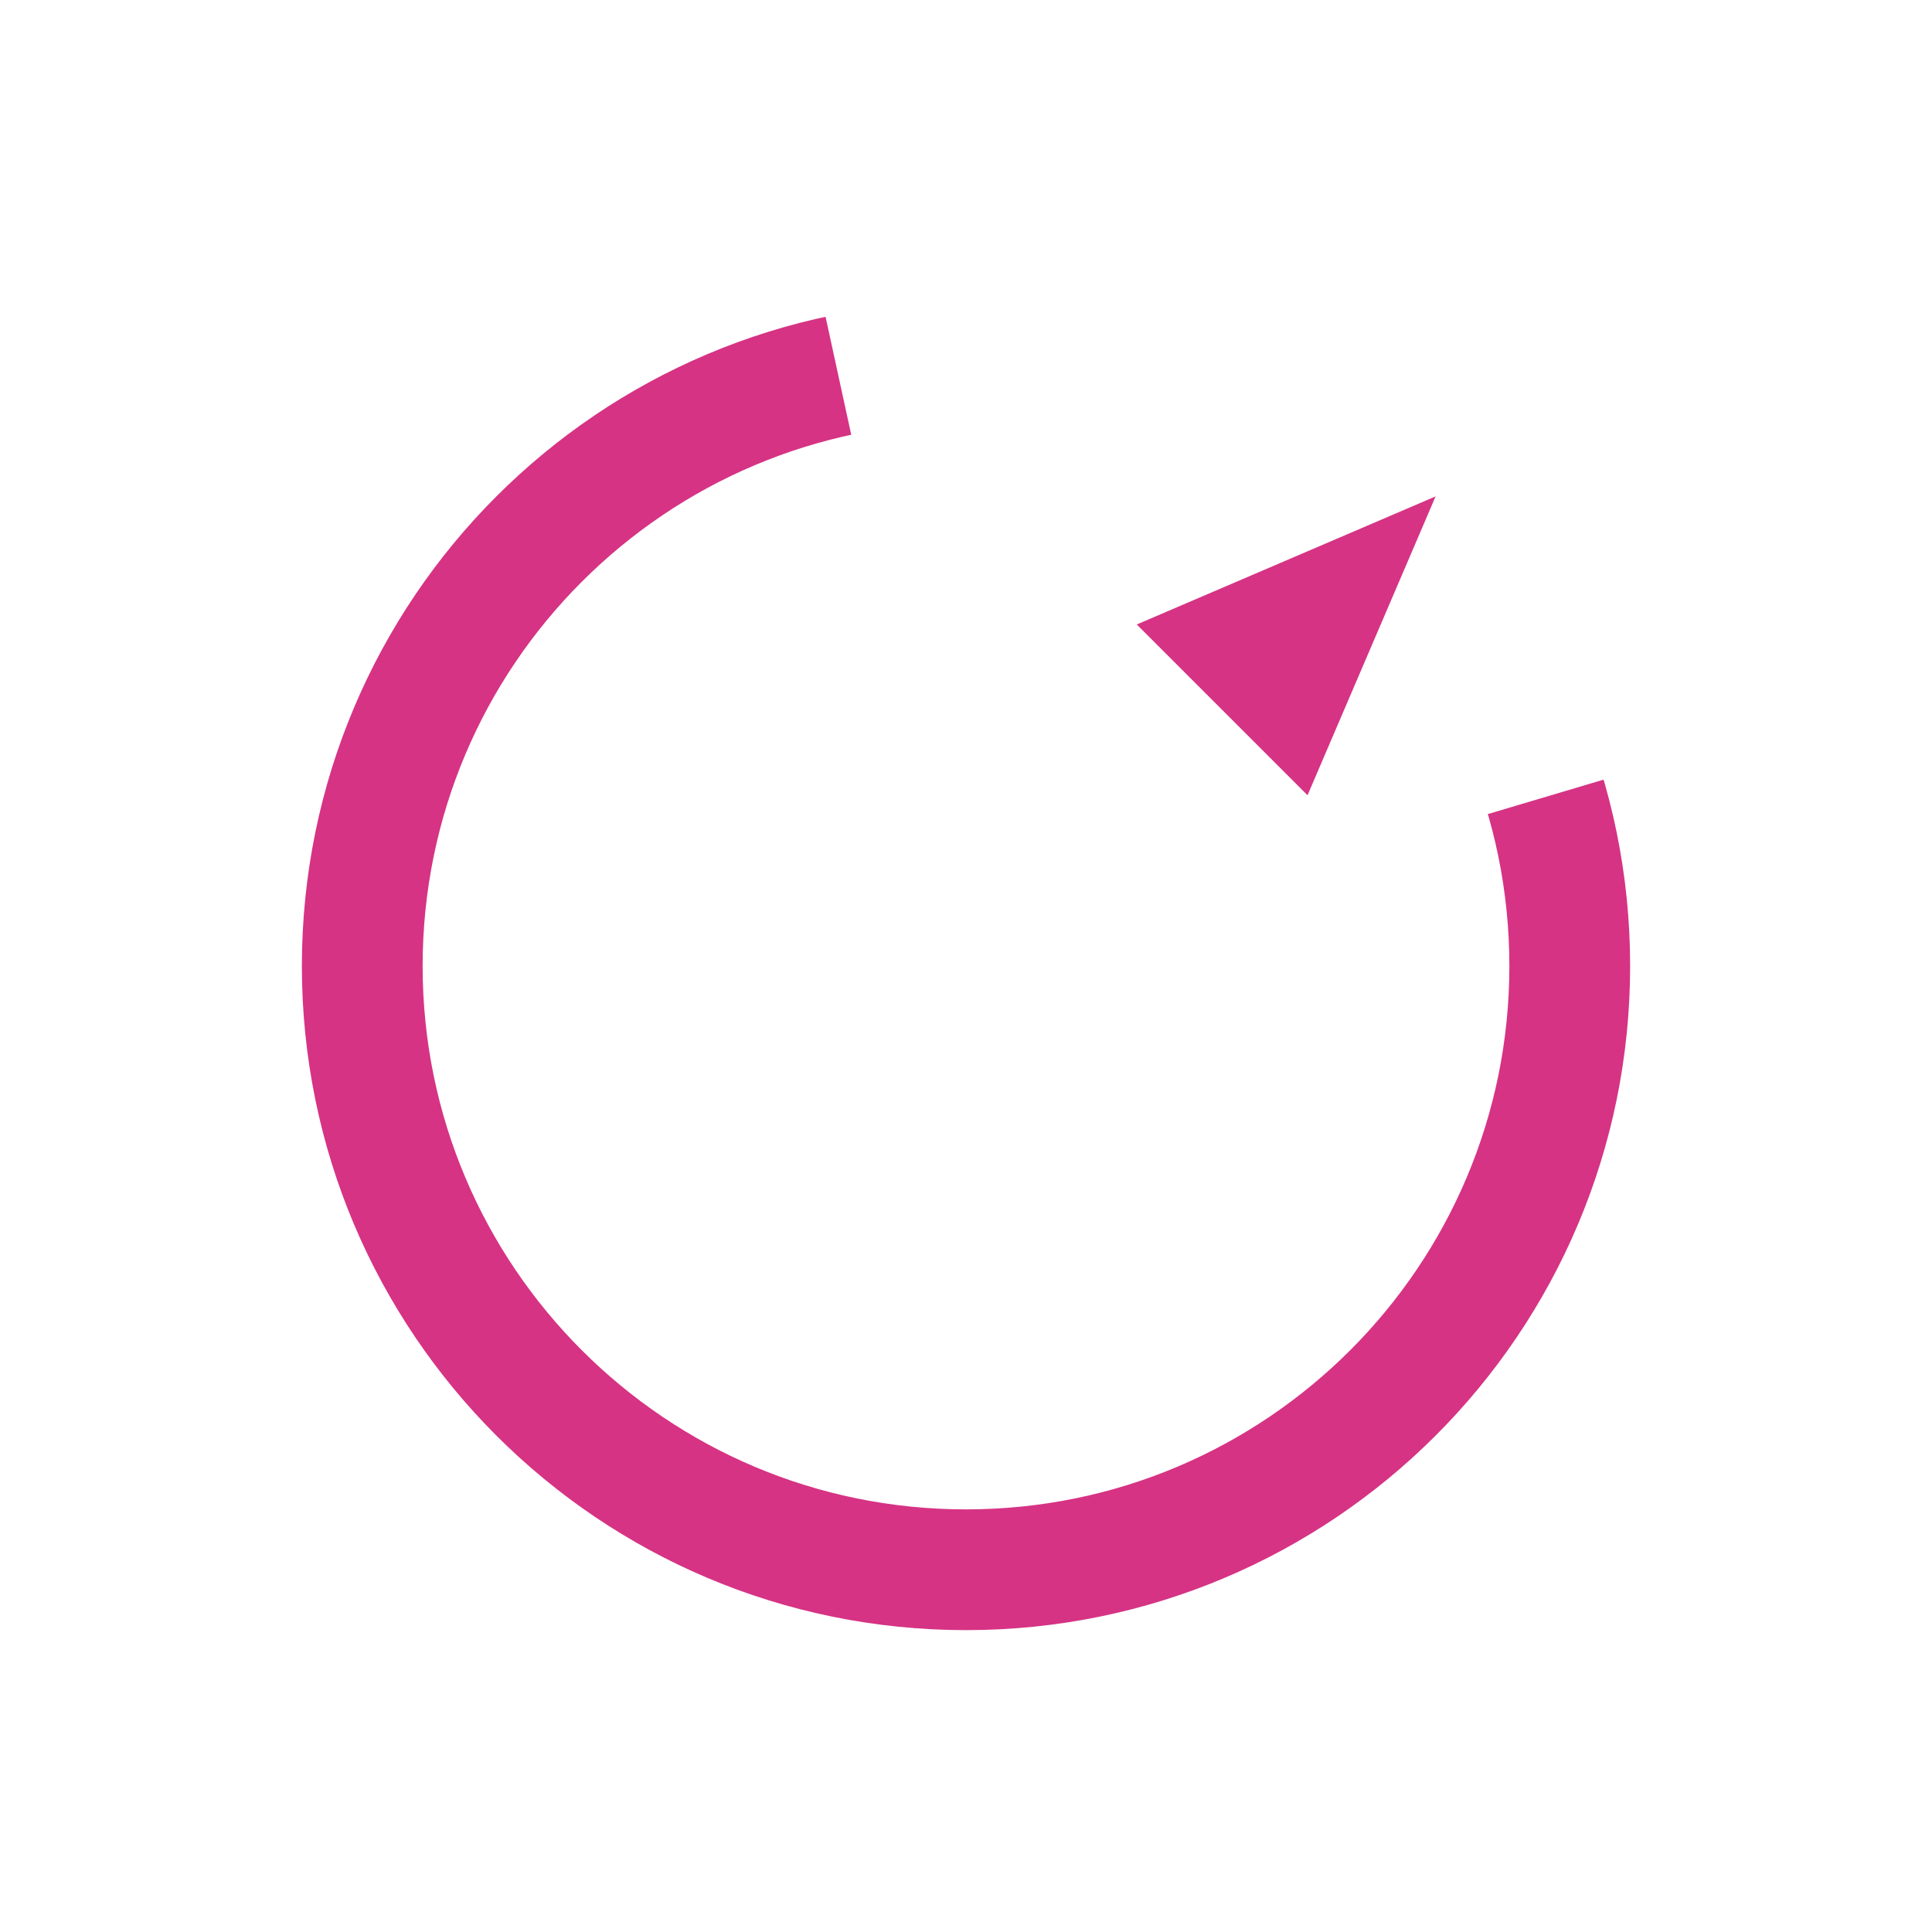
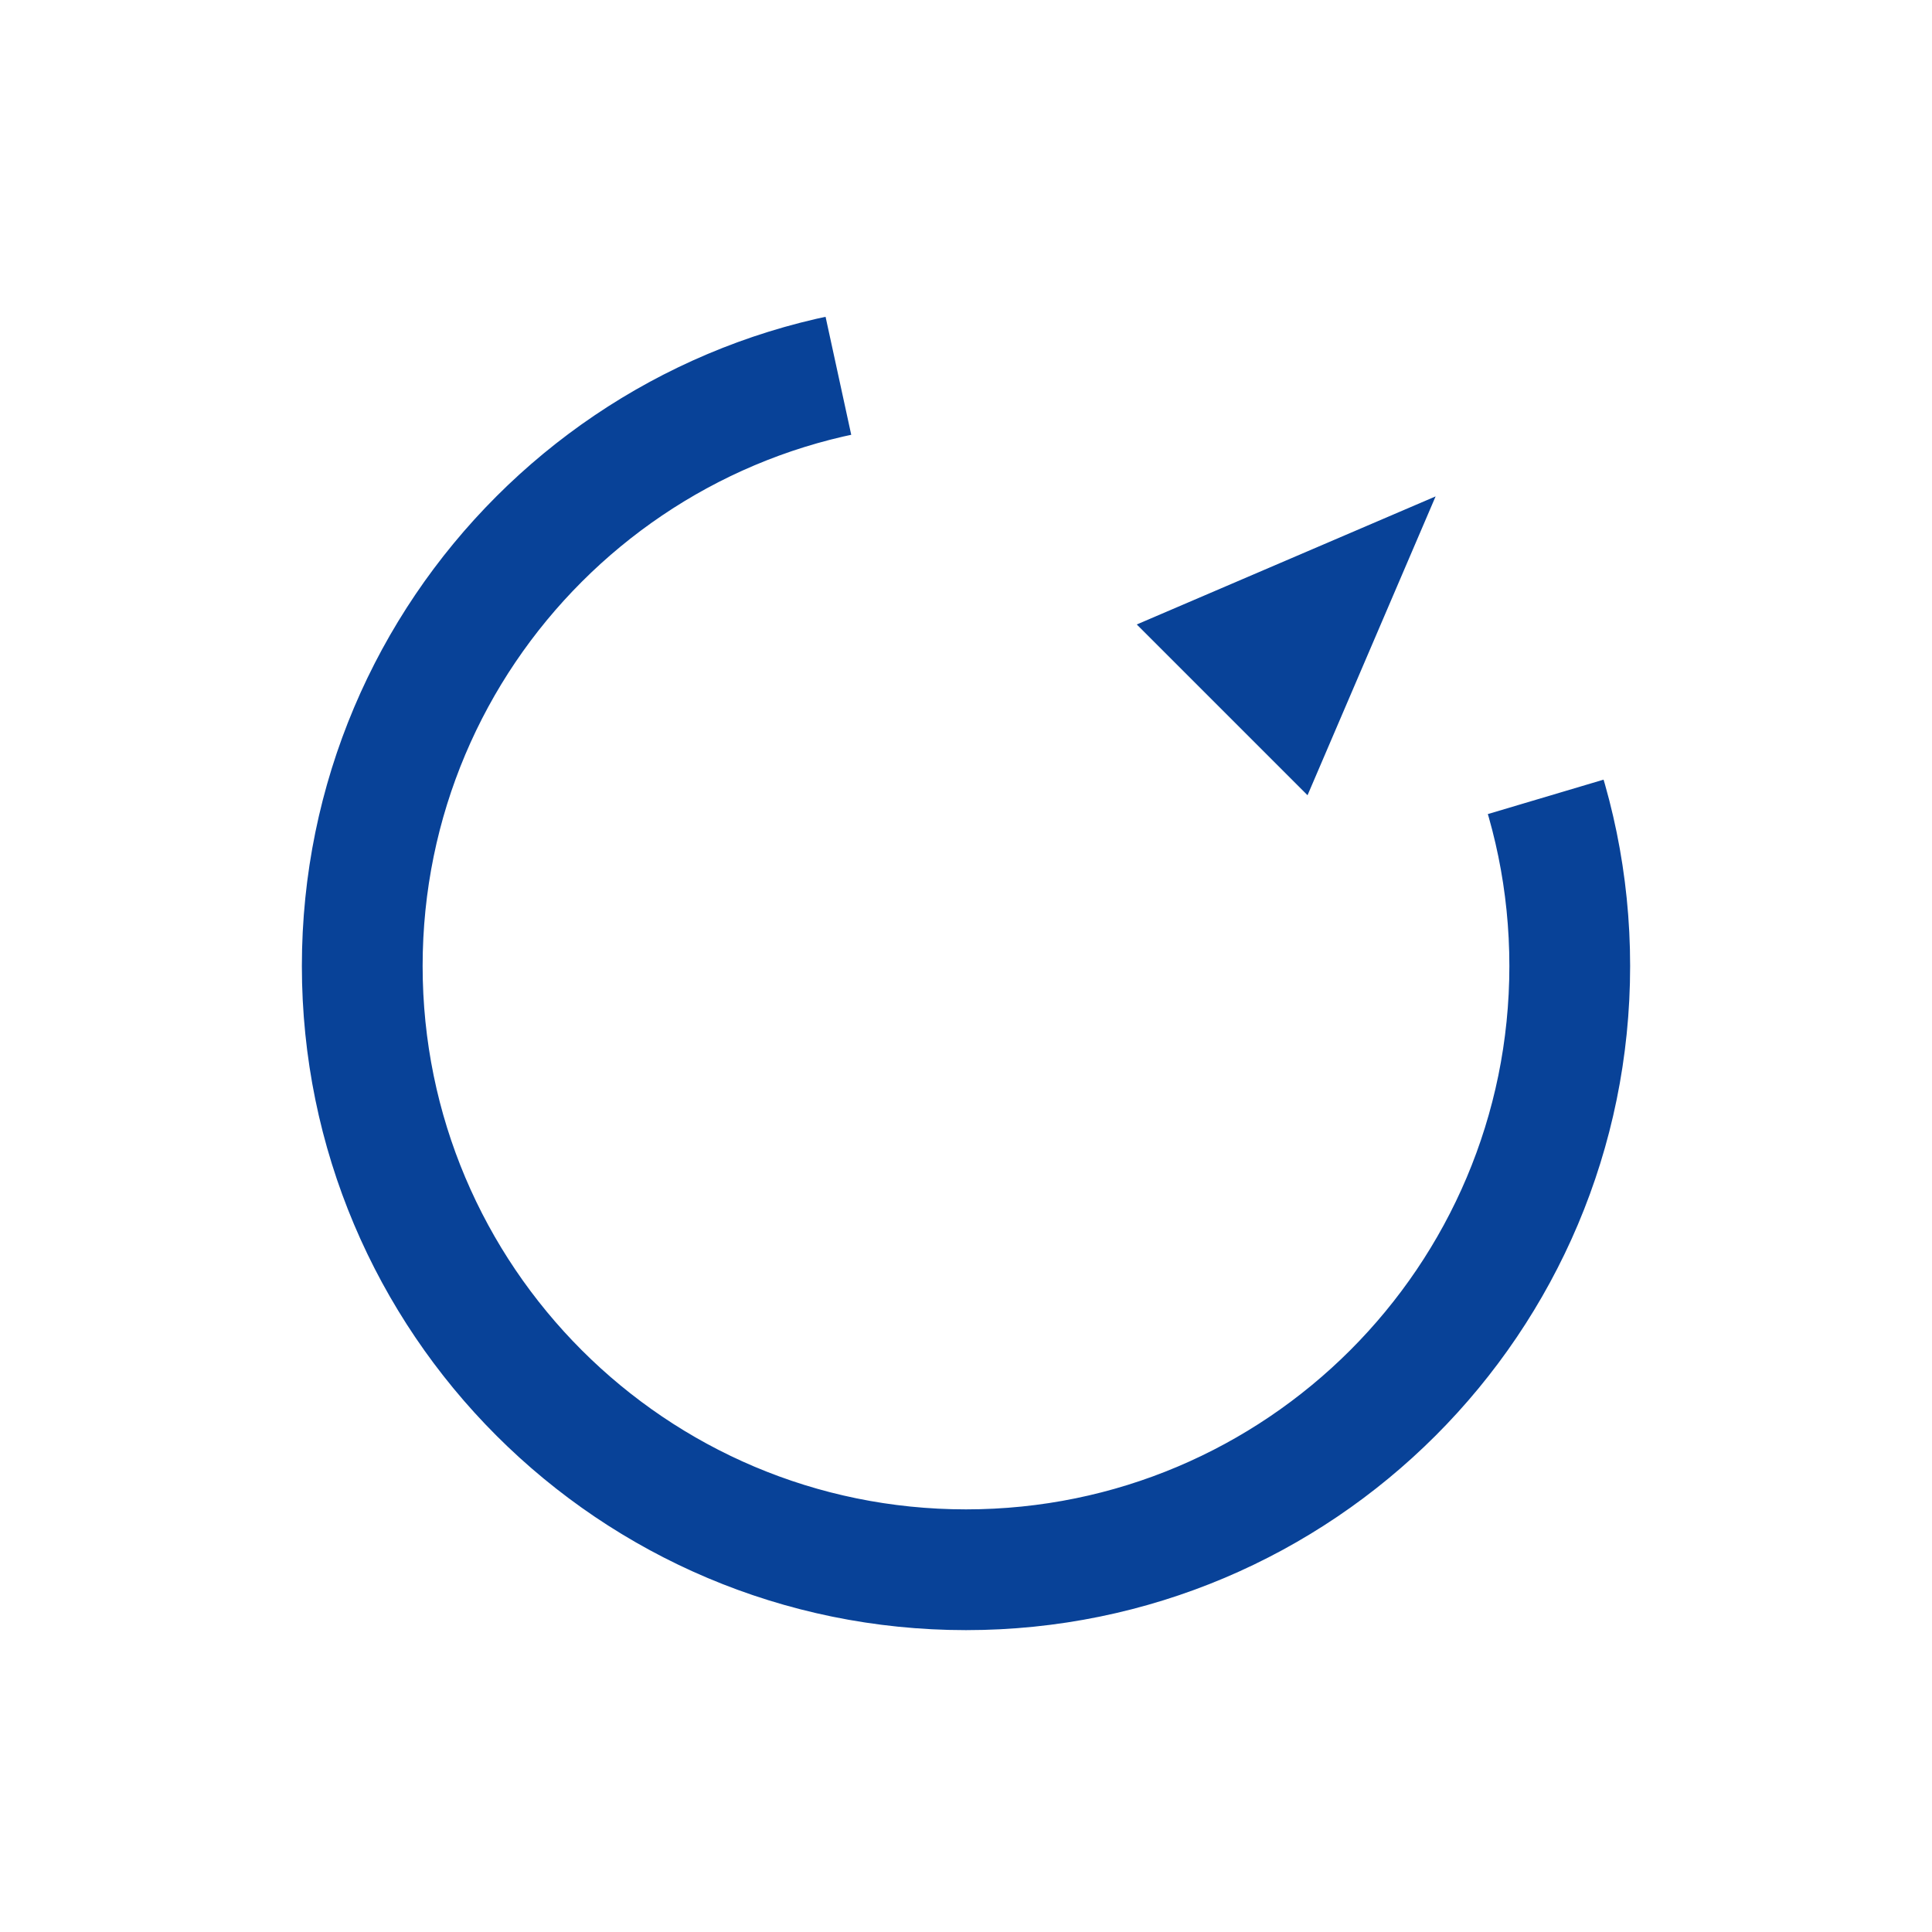
<svg xmlns="http://www.w3.org/2000/svg" width="32" height="32" viewBox="0 0 64 64">
-   <circle cx="32" cy="32" r="20" fill="none" stroke="#d63384" stroke-width="4" stroke-dasharray="90 30" />
-   <polygon points="32,10 36,20 28,20" fill="#d63384" transform="rotate(45 32 32)" />
+   <circle cx="32" cy="32" r="20" fill="none" stroke="#084298 " stroke-width="4" stroke-dasharray="90 30" />
+   <polygon points="32,10 36,20 28,20" fill="#084298 " transform="rotate(45 32 32)" />
</svg>
